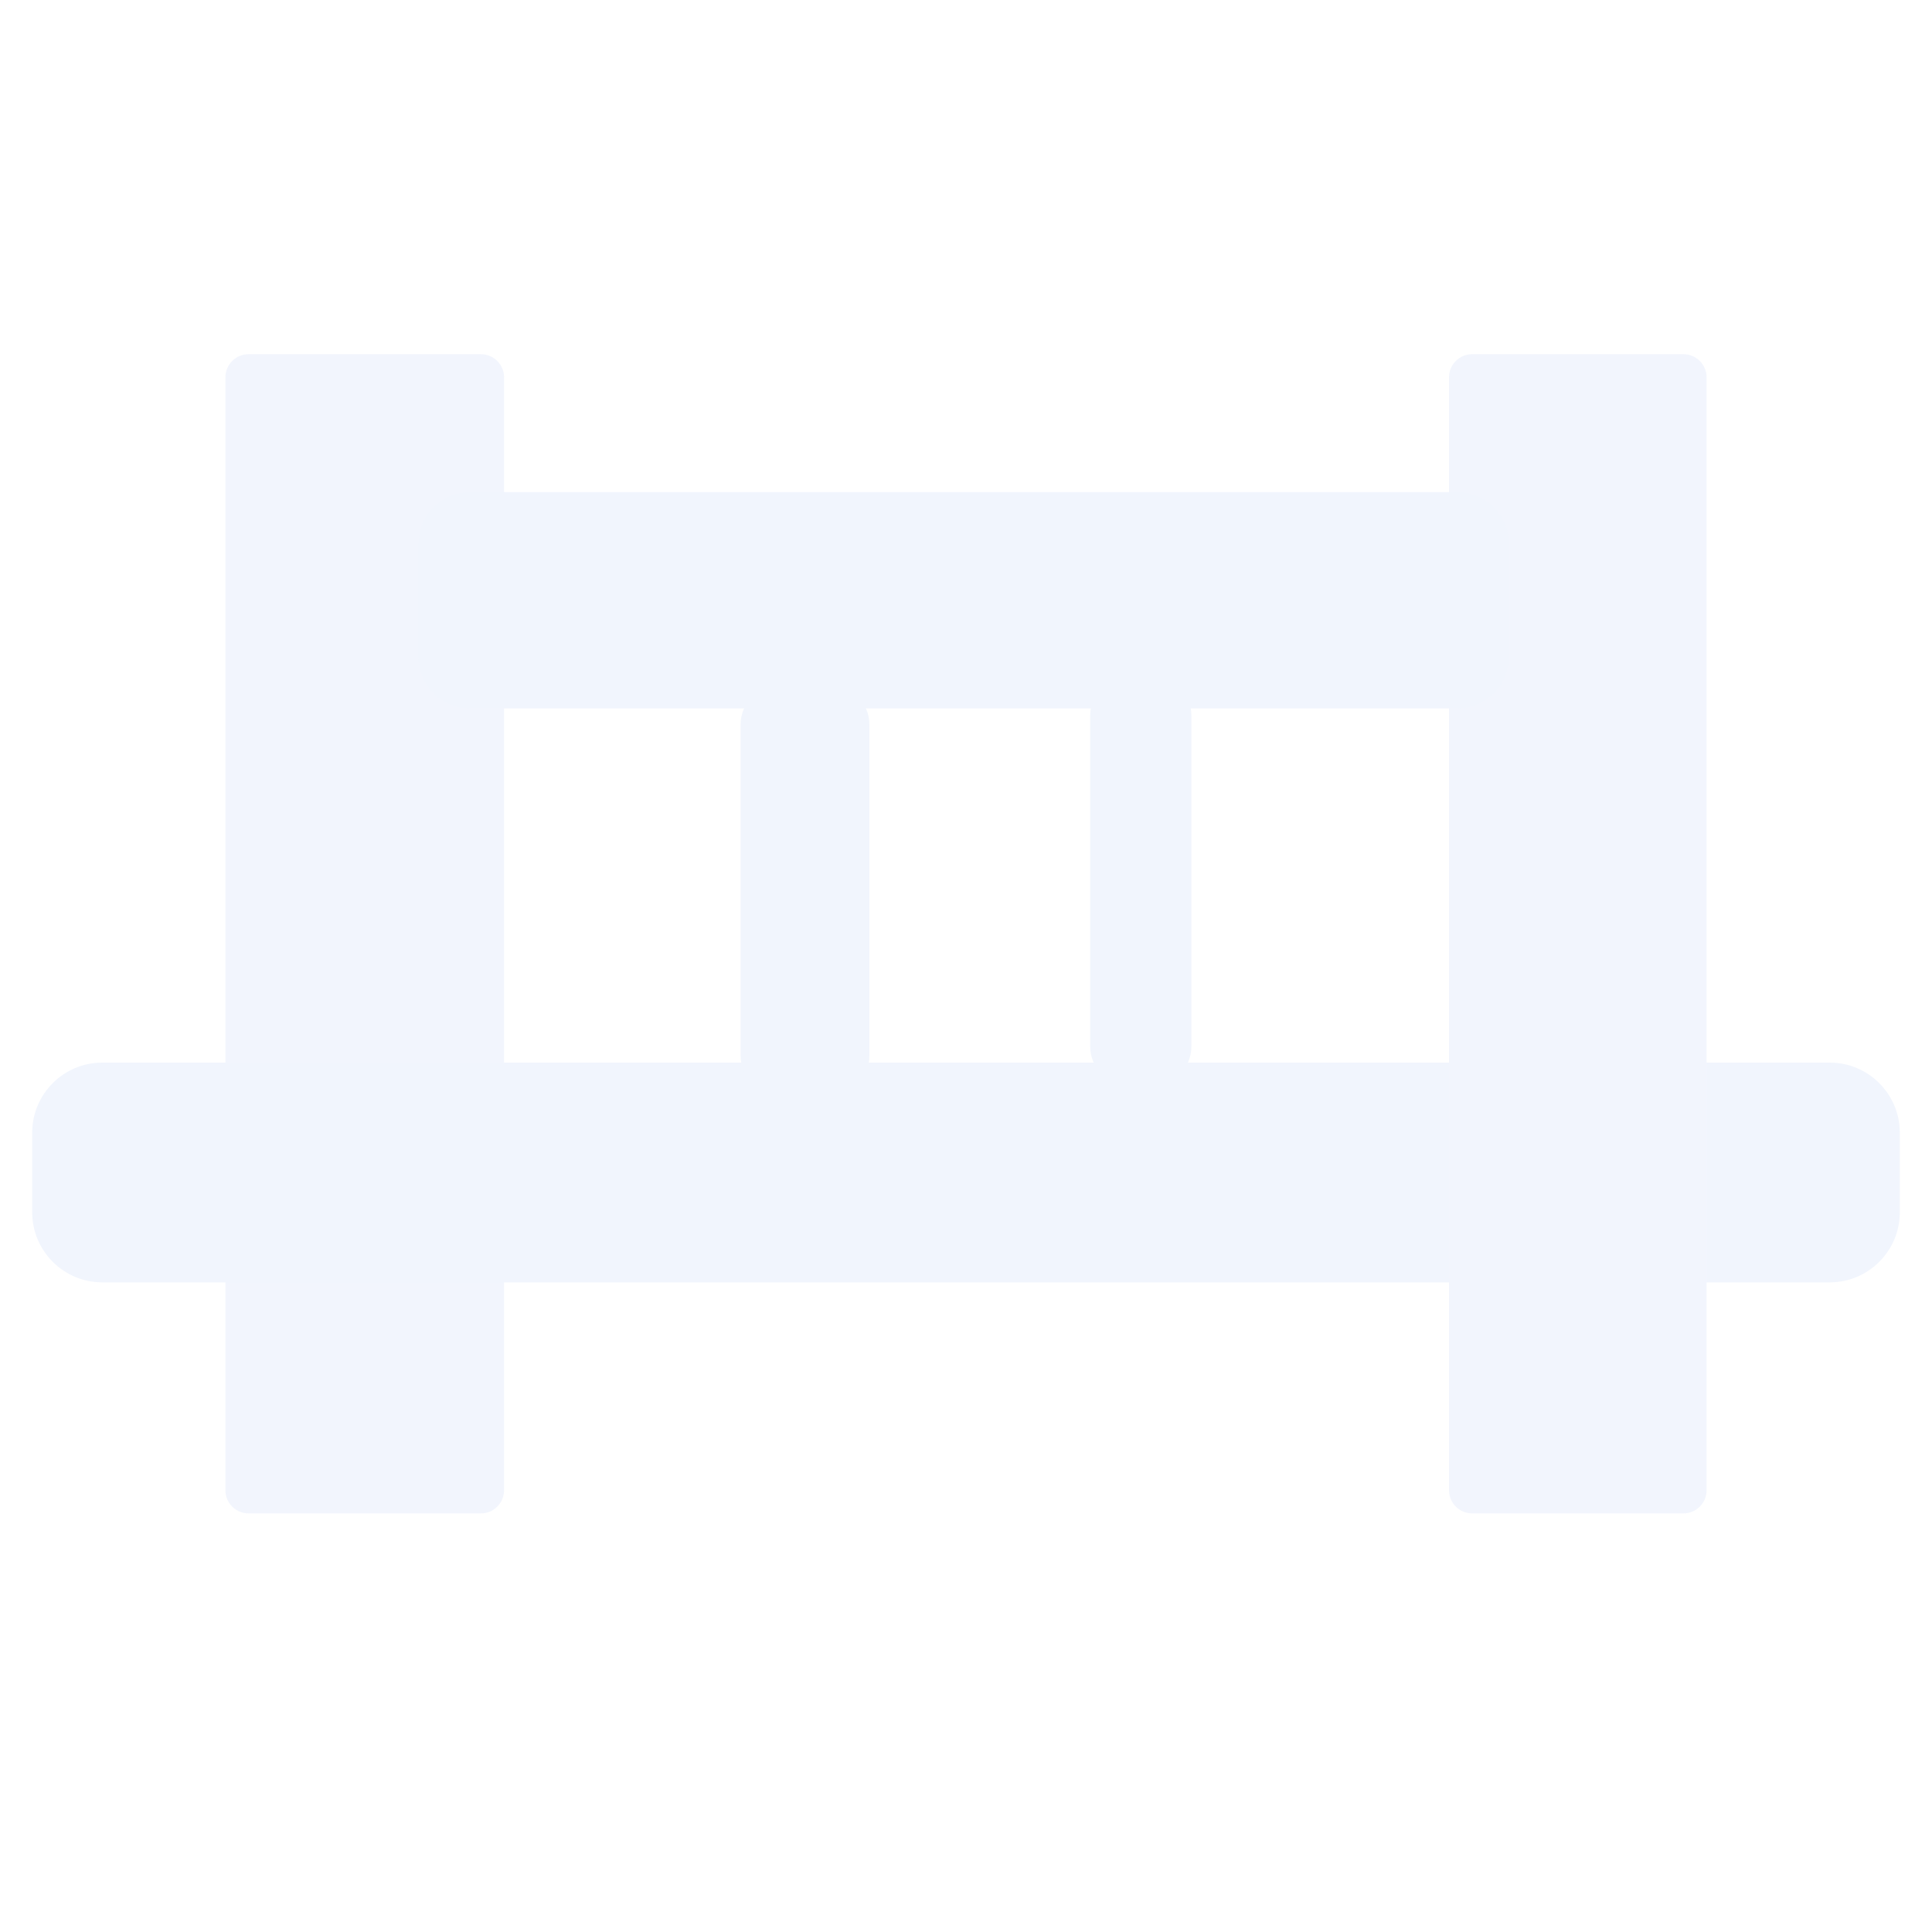
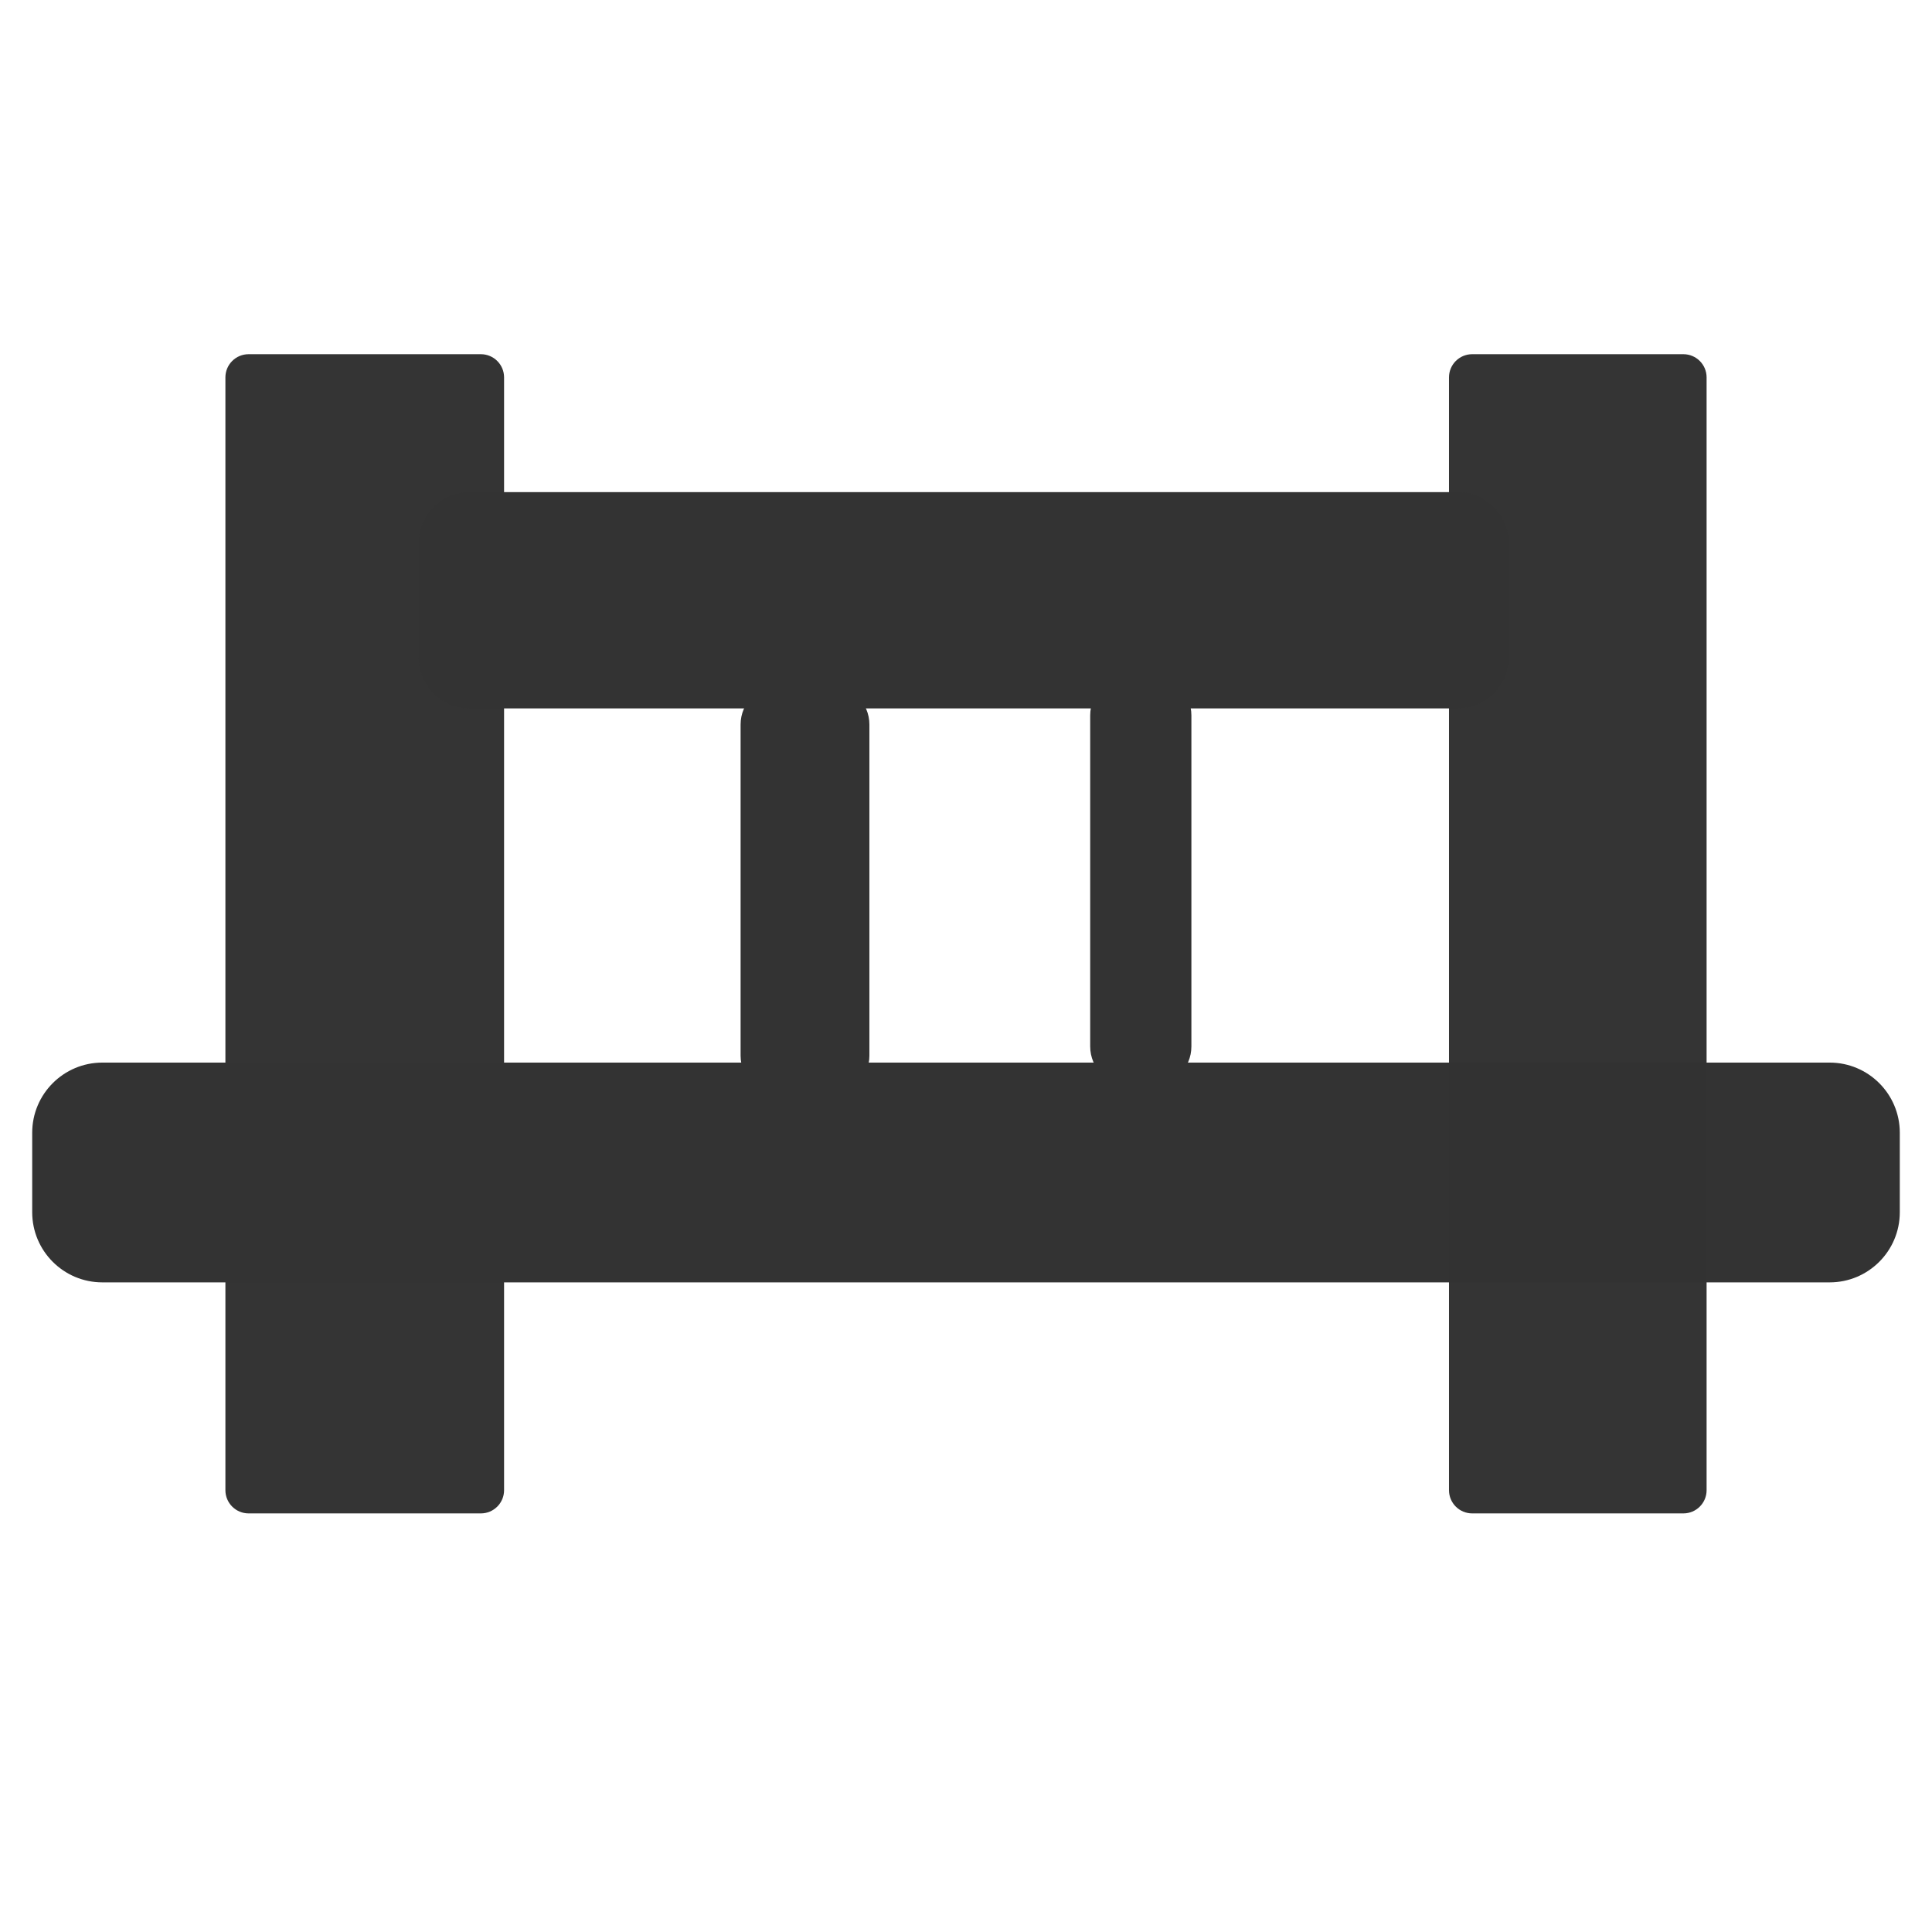
<svg xmlns="http://www.w3.org/2000/svg" width="600" height="600" viewBox="0 0 158.75 158.75" version="1.1" id="svg122">
  <defs id="defs116">
    </defs>
  <g id="layer1">
-     <rect style="fill:#f1f5fd;fill-opacity:0.992;fill-rule:evenodd;stroke-width:0.411" id="rect1072" width="22.898" height="95.25" x="18.521" y="29.104" ry="1.906" />
-     <rect style="fill:#f1f5fd;fill-opacity:1;fill-rule:evenodd;stroke-width:0.345" id="rect1114" width="153.458" height="18.059" x="2.646" y="87.312" ry="5.765" />
-     <rect style="fill:#f1f5fd;fill-opacity:1;fill-rule:evenodd;stroke-width:0.444" id="rect1217" width="10.583" height="33.64" x="60.854" y="56.318" ry="3.216" />
-     <rect style="fill:#f1f5fd;fill-opacity:0.992;fill-rule:evenodd;stroke-width:0.395" id="rect1072-1" width="21.167" height="95.25" x="119.062" y="29.104" ry="1.906" />
-     <rect style="fill:#f1f5fd;fill-opacity:1;fill-rule:evenodd;stroke-width:0.307" id="rect1320" width="89.58" height="17.773" x="34.396" y="40.436" ry="4.215" />
-     <rect style="fill:#f1f5fd;fill-opacity:1;fill-rule:evenodd;stroke-width:0.394" id="rect1217-2-0" width="8.315" height="33.64" x="89.58" y="55.562" ry="3.216" />
+     <rect style="fill:#333333;fill-opacity:0.992;fill-rule:evenodd;stroke-width:0.411" id="rect1072" width="22.898" height="95.25" x="18.521" y="29.104" ry="1.906" />
+     <rect style="fill:#333333;fill-opacity:1;fill-rule:evenodd;stroke-width:0.345" id="rect1114" width="153.458" height="18.059" x="2.646" y="87.312" ry="5.765" />
+     <rect style="fill:#333333;fill-opacity:1;fill-rule:evenodd;stroke-width:0.444" id="rect1217" width="10.583" height="33.64" x="60.854" y="56.318" ry="3.216" />
+     <rect style="fill:#333333;fill-opacity:0.992;fill-rule:evenodd;stroke-width:0.395" id="rect1072-1" width="21.167" height="95.25" x="119.062" y="29.104" ry="1.906" />
+     <rect style="fill:#333333;fill-opacity:1;fill-rule:evenodd;stroke-width:0.307" id="rect1320" width="89.58" height="17.773" x="34.396" y="40.436" ry="4.215" />
+     <rect style="fill:#333333;fill-opacity:1;fill-rule:evenodd;stroke-width:0.394" id="rect1217-2-0" width="8.315" height="33.64" x="89.58" y="55.562" ry="3.216" />
  </g>
</svg>
